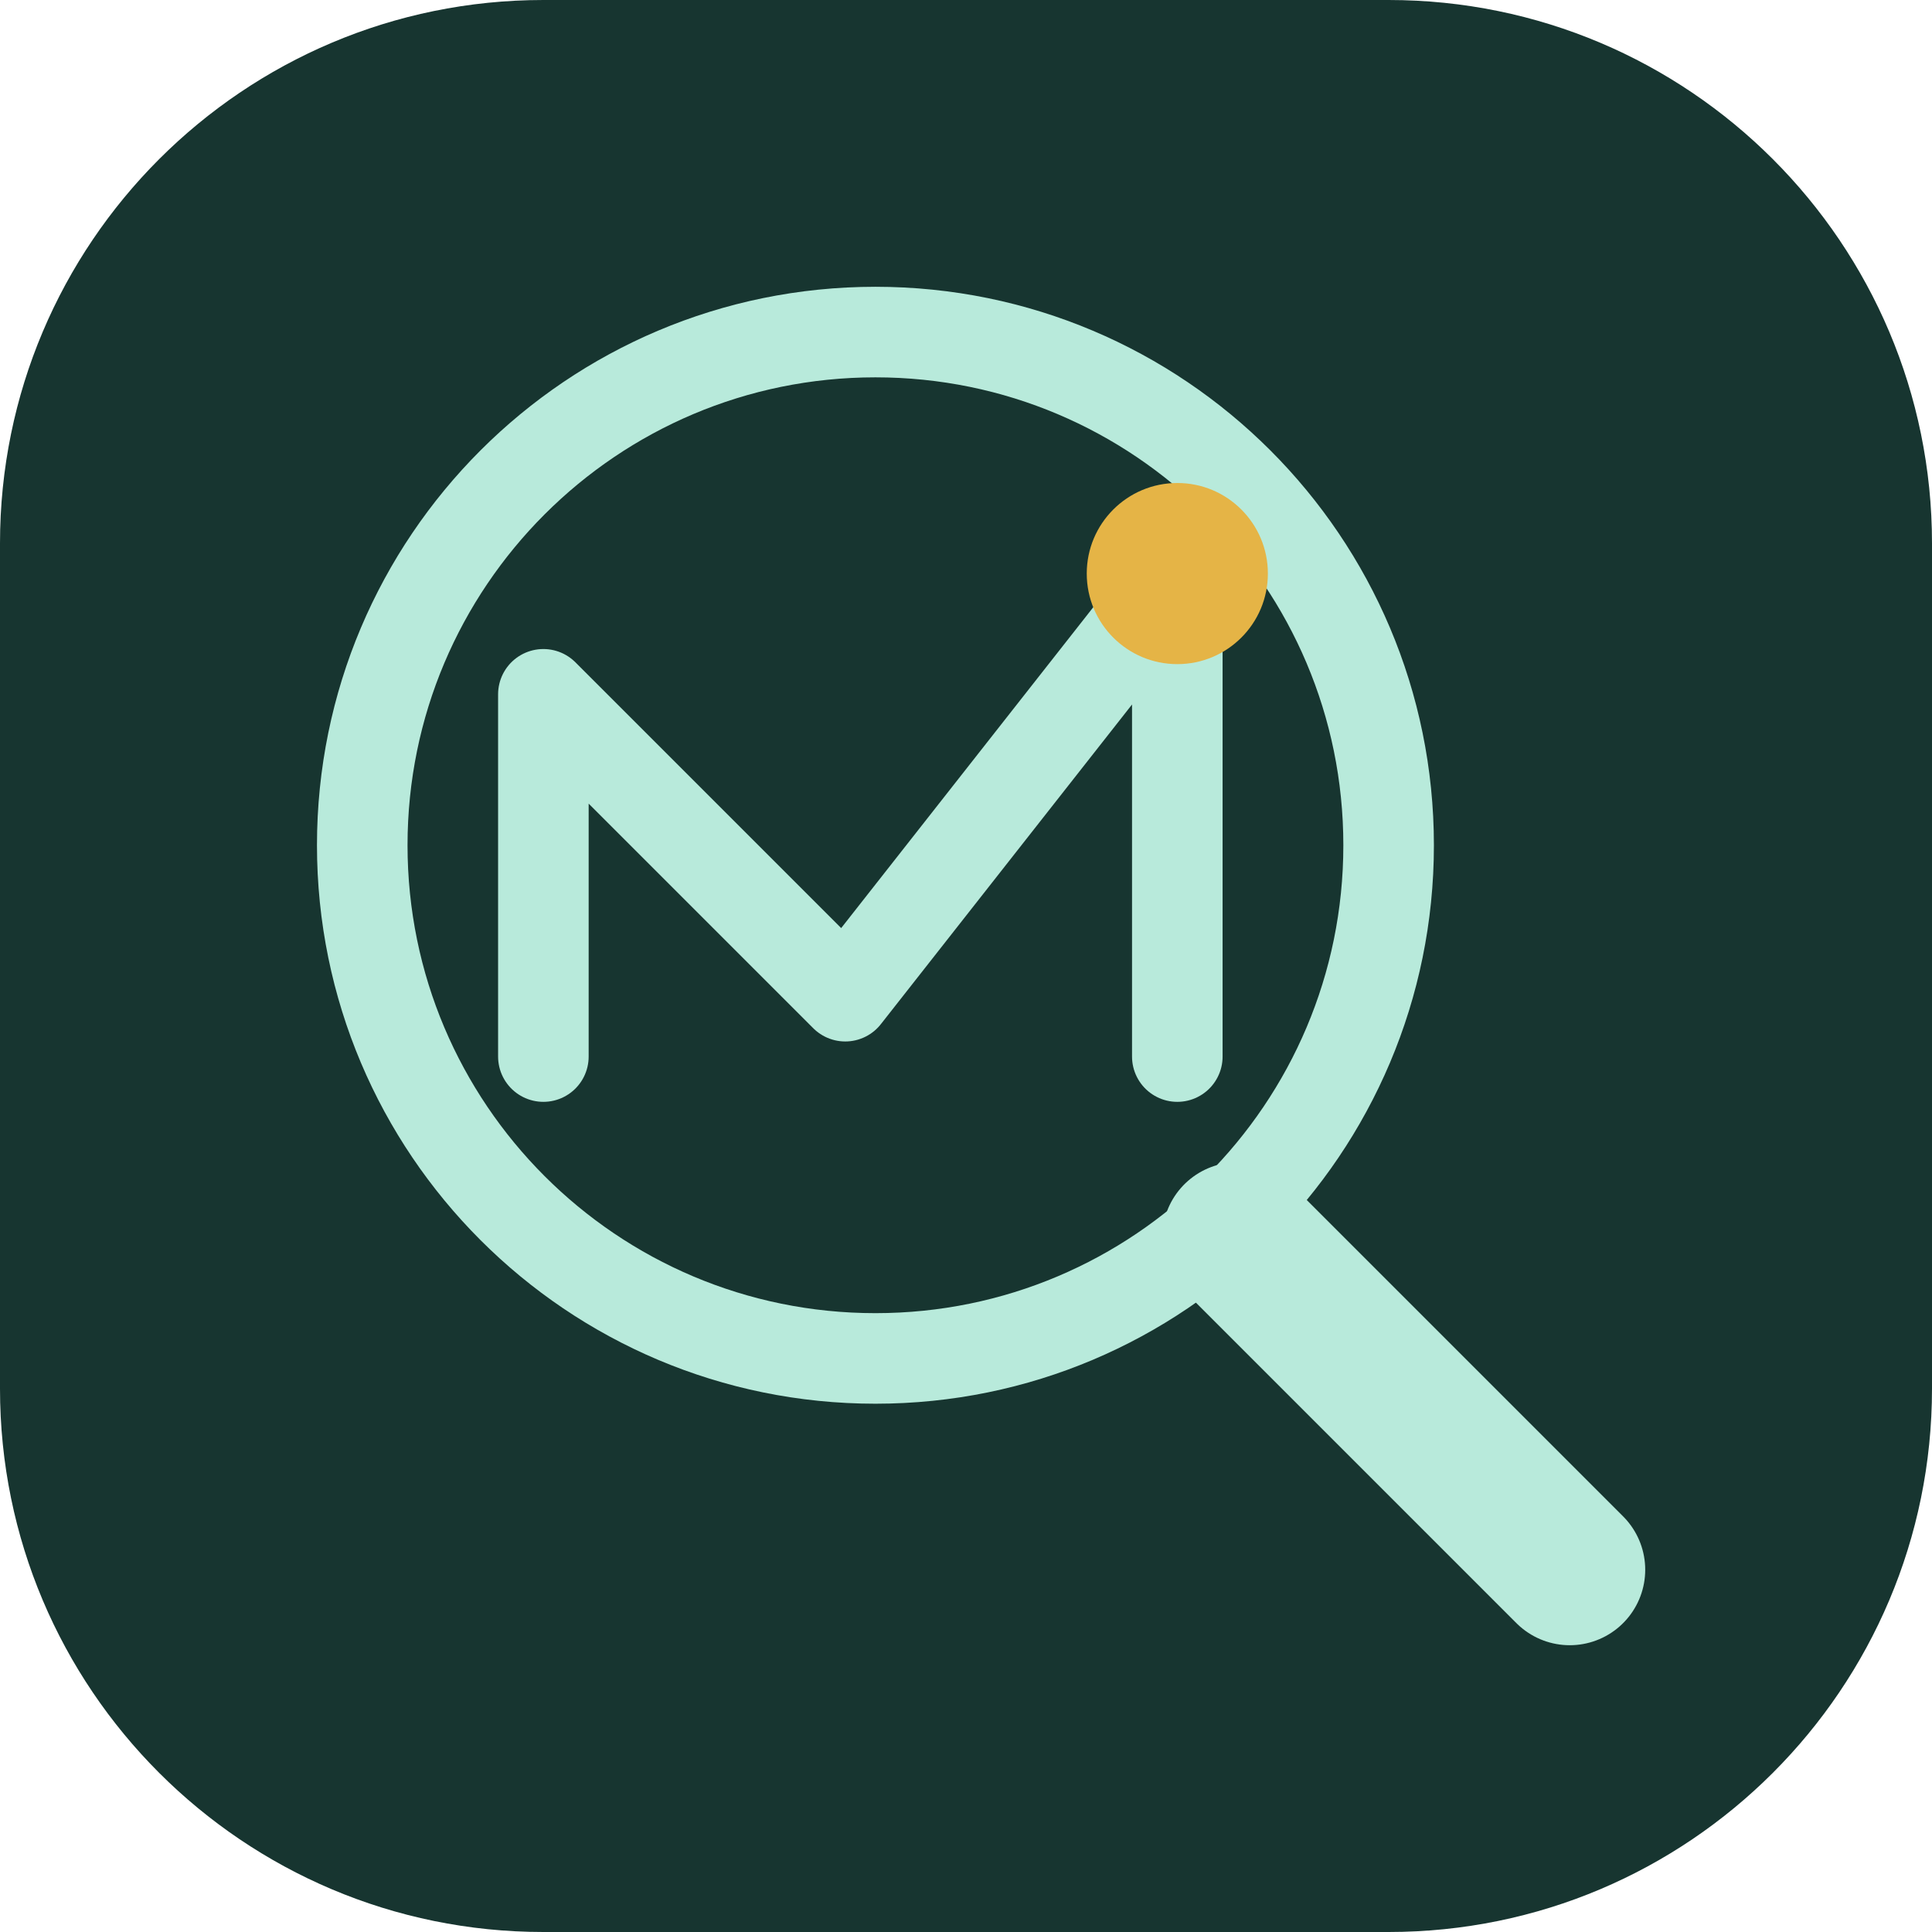
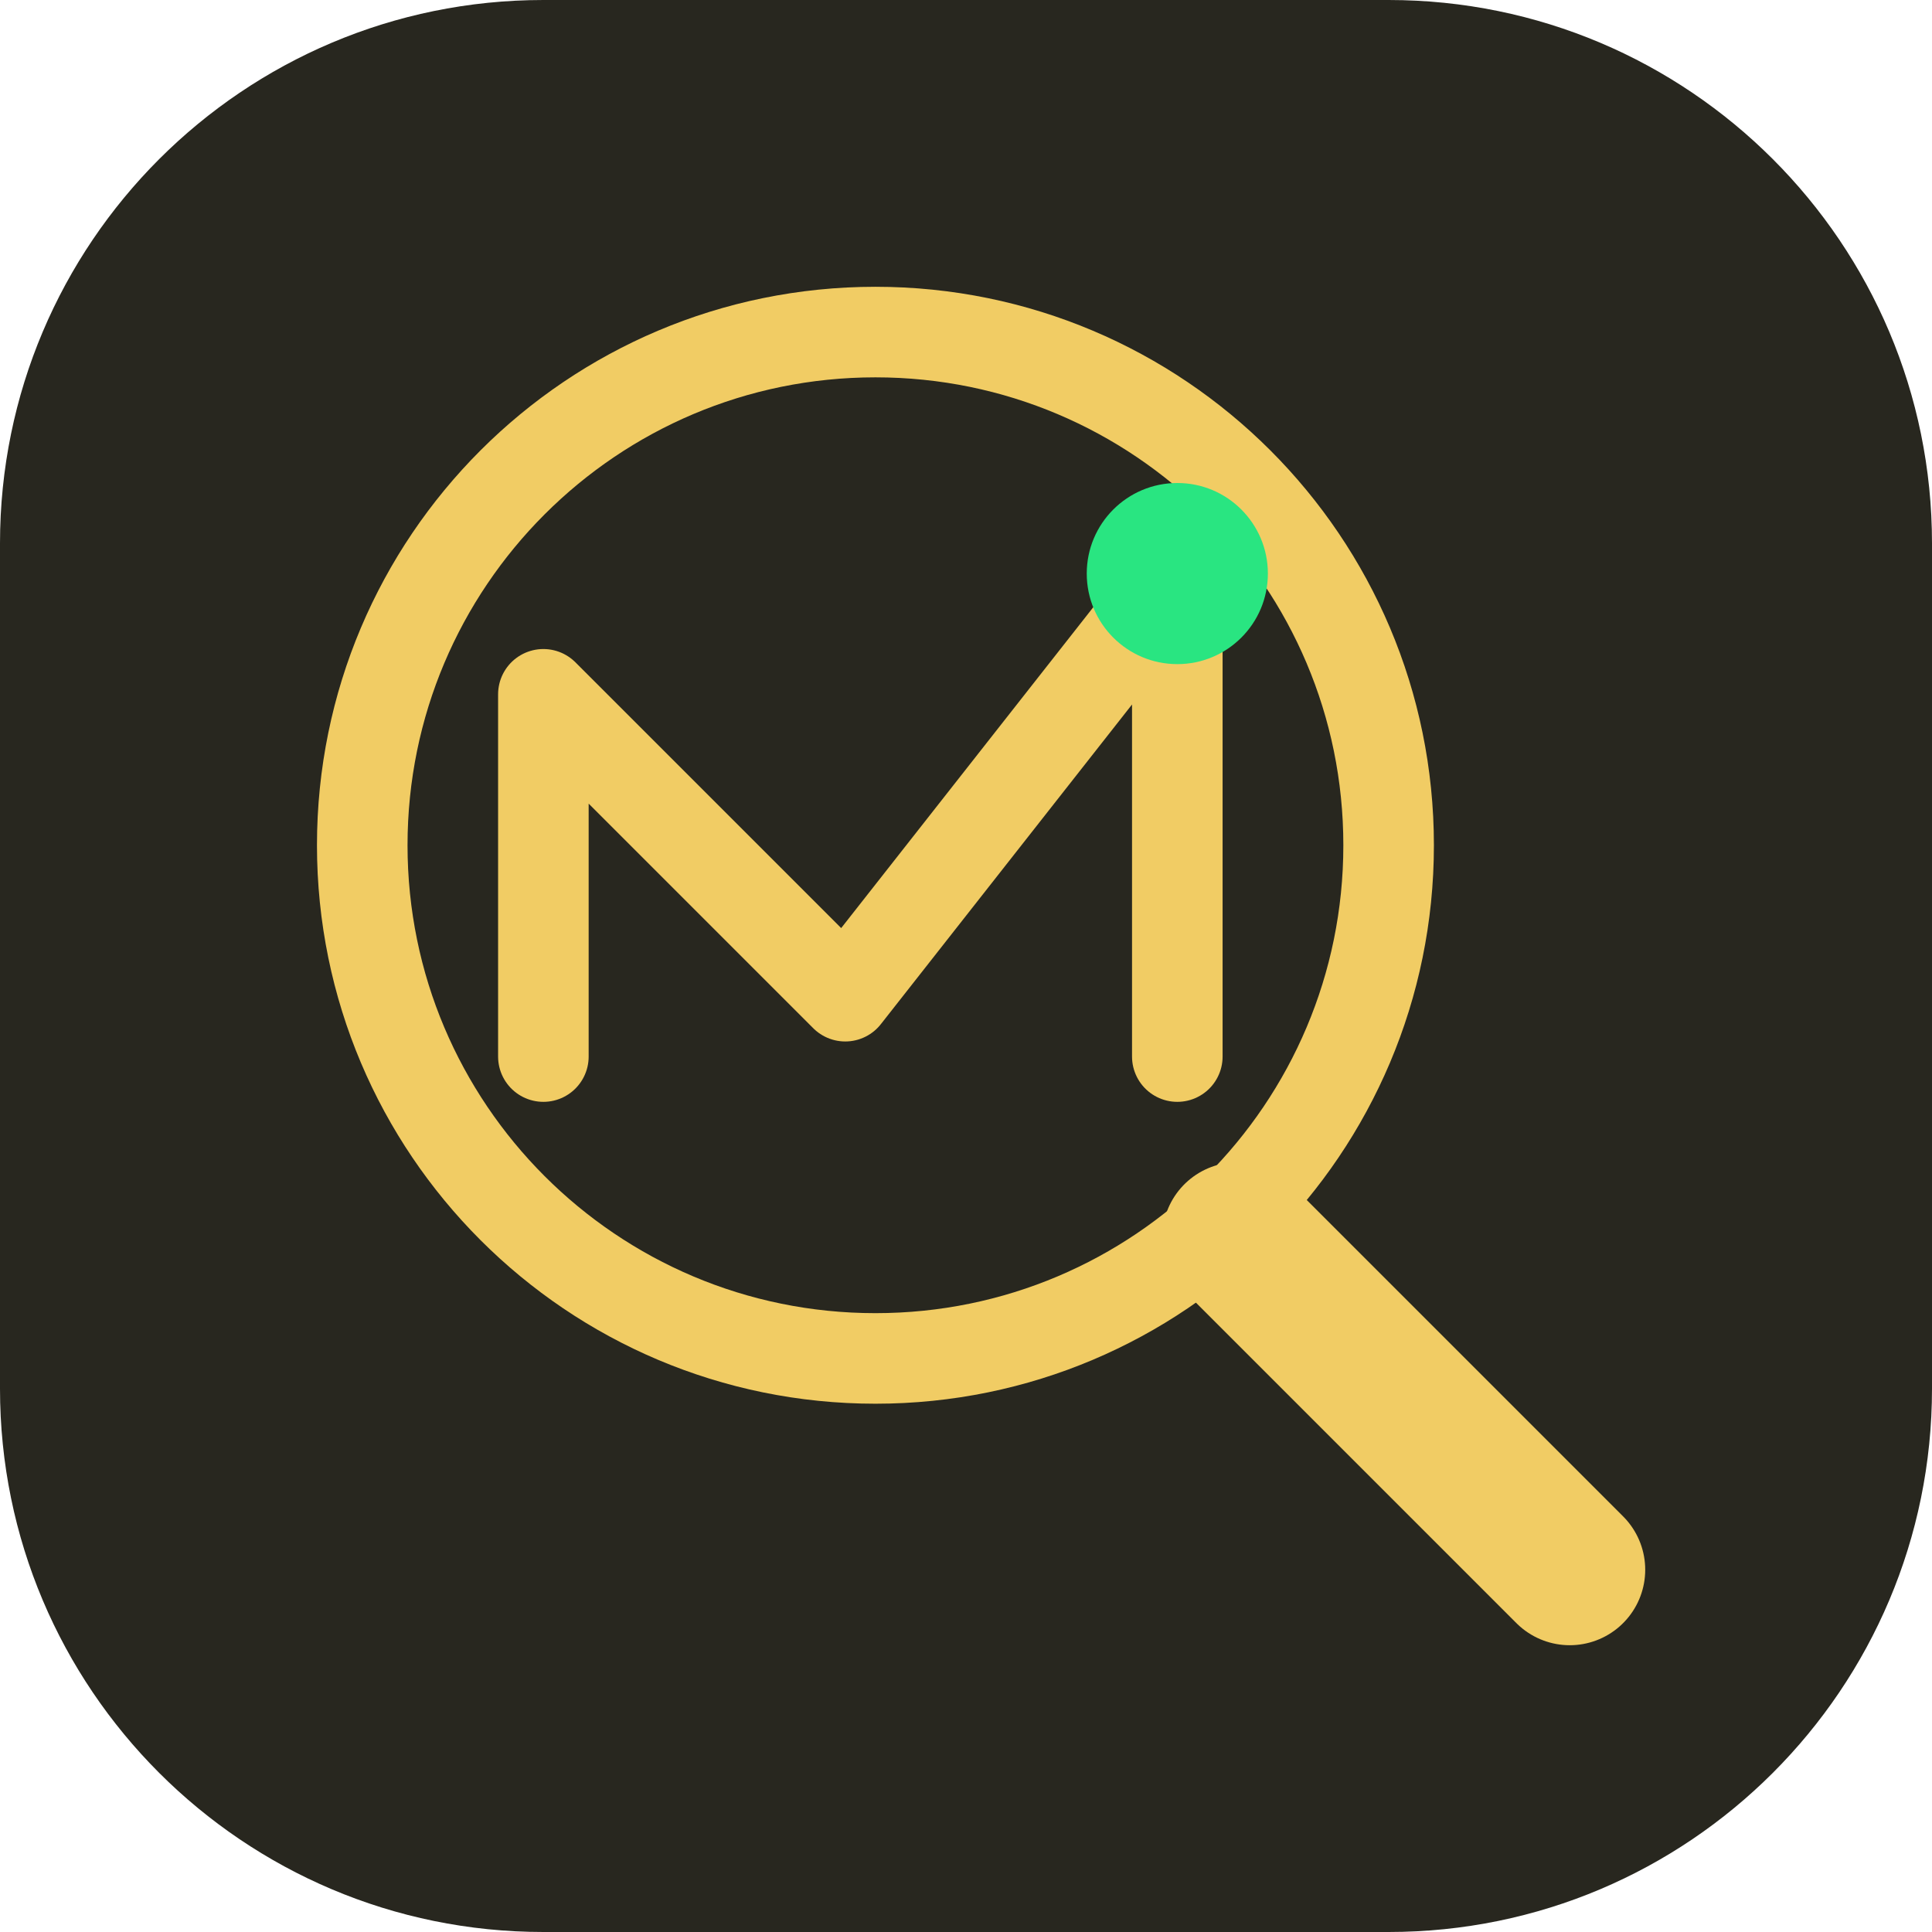
<svg xmlns="http://www.w3.org/2000/svg" width="64" height="64" viewBox="0 0 64 64" fill="none">
-   <rect width="64" height="64" rx="18" fill="#173530" />
-   <circle cx="29" cy="28" r="17" stroke="#B8EADB" stroke-width="3" />
-   <path d="m41 41 11 11" stroke="#B8EADB" stroke-width="5" stroke-linecap="round" />
-   <path d="M18 35V23l10 10 11-14v16" stroke="#B8EADB" stroke-width="3" stroke-linecap="round" stroke-linejoin="round" />
-   <circle cx="39" cy="19" r="3" fill="#E5B446" />
+   <rect width="64" height="64" rx="18" fill="#28271F" />
+   <circle cx="29" cy="28" r="17" stroke="#F1CC64" stroke-width="3" />
+   <path d="m41 41 11 11" stroke="#F1CC64" stroke-width="5" stroke-linecap="round" />
+   <path d="M18 35V23l10 10 11-14v16" stroke="#F1CC64" stroke-width="3" stroke-linecap="round" stroke-linejoin="round" />
+   <circle cx="39" cy="19" r="3" fill="#29E581" />
</svg>
